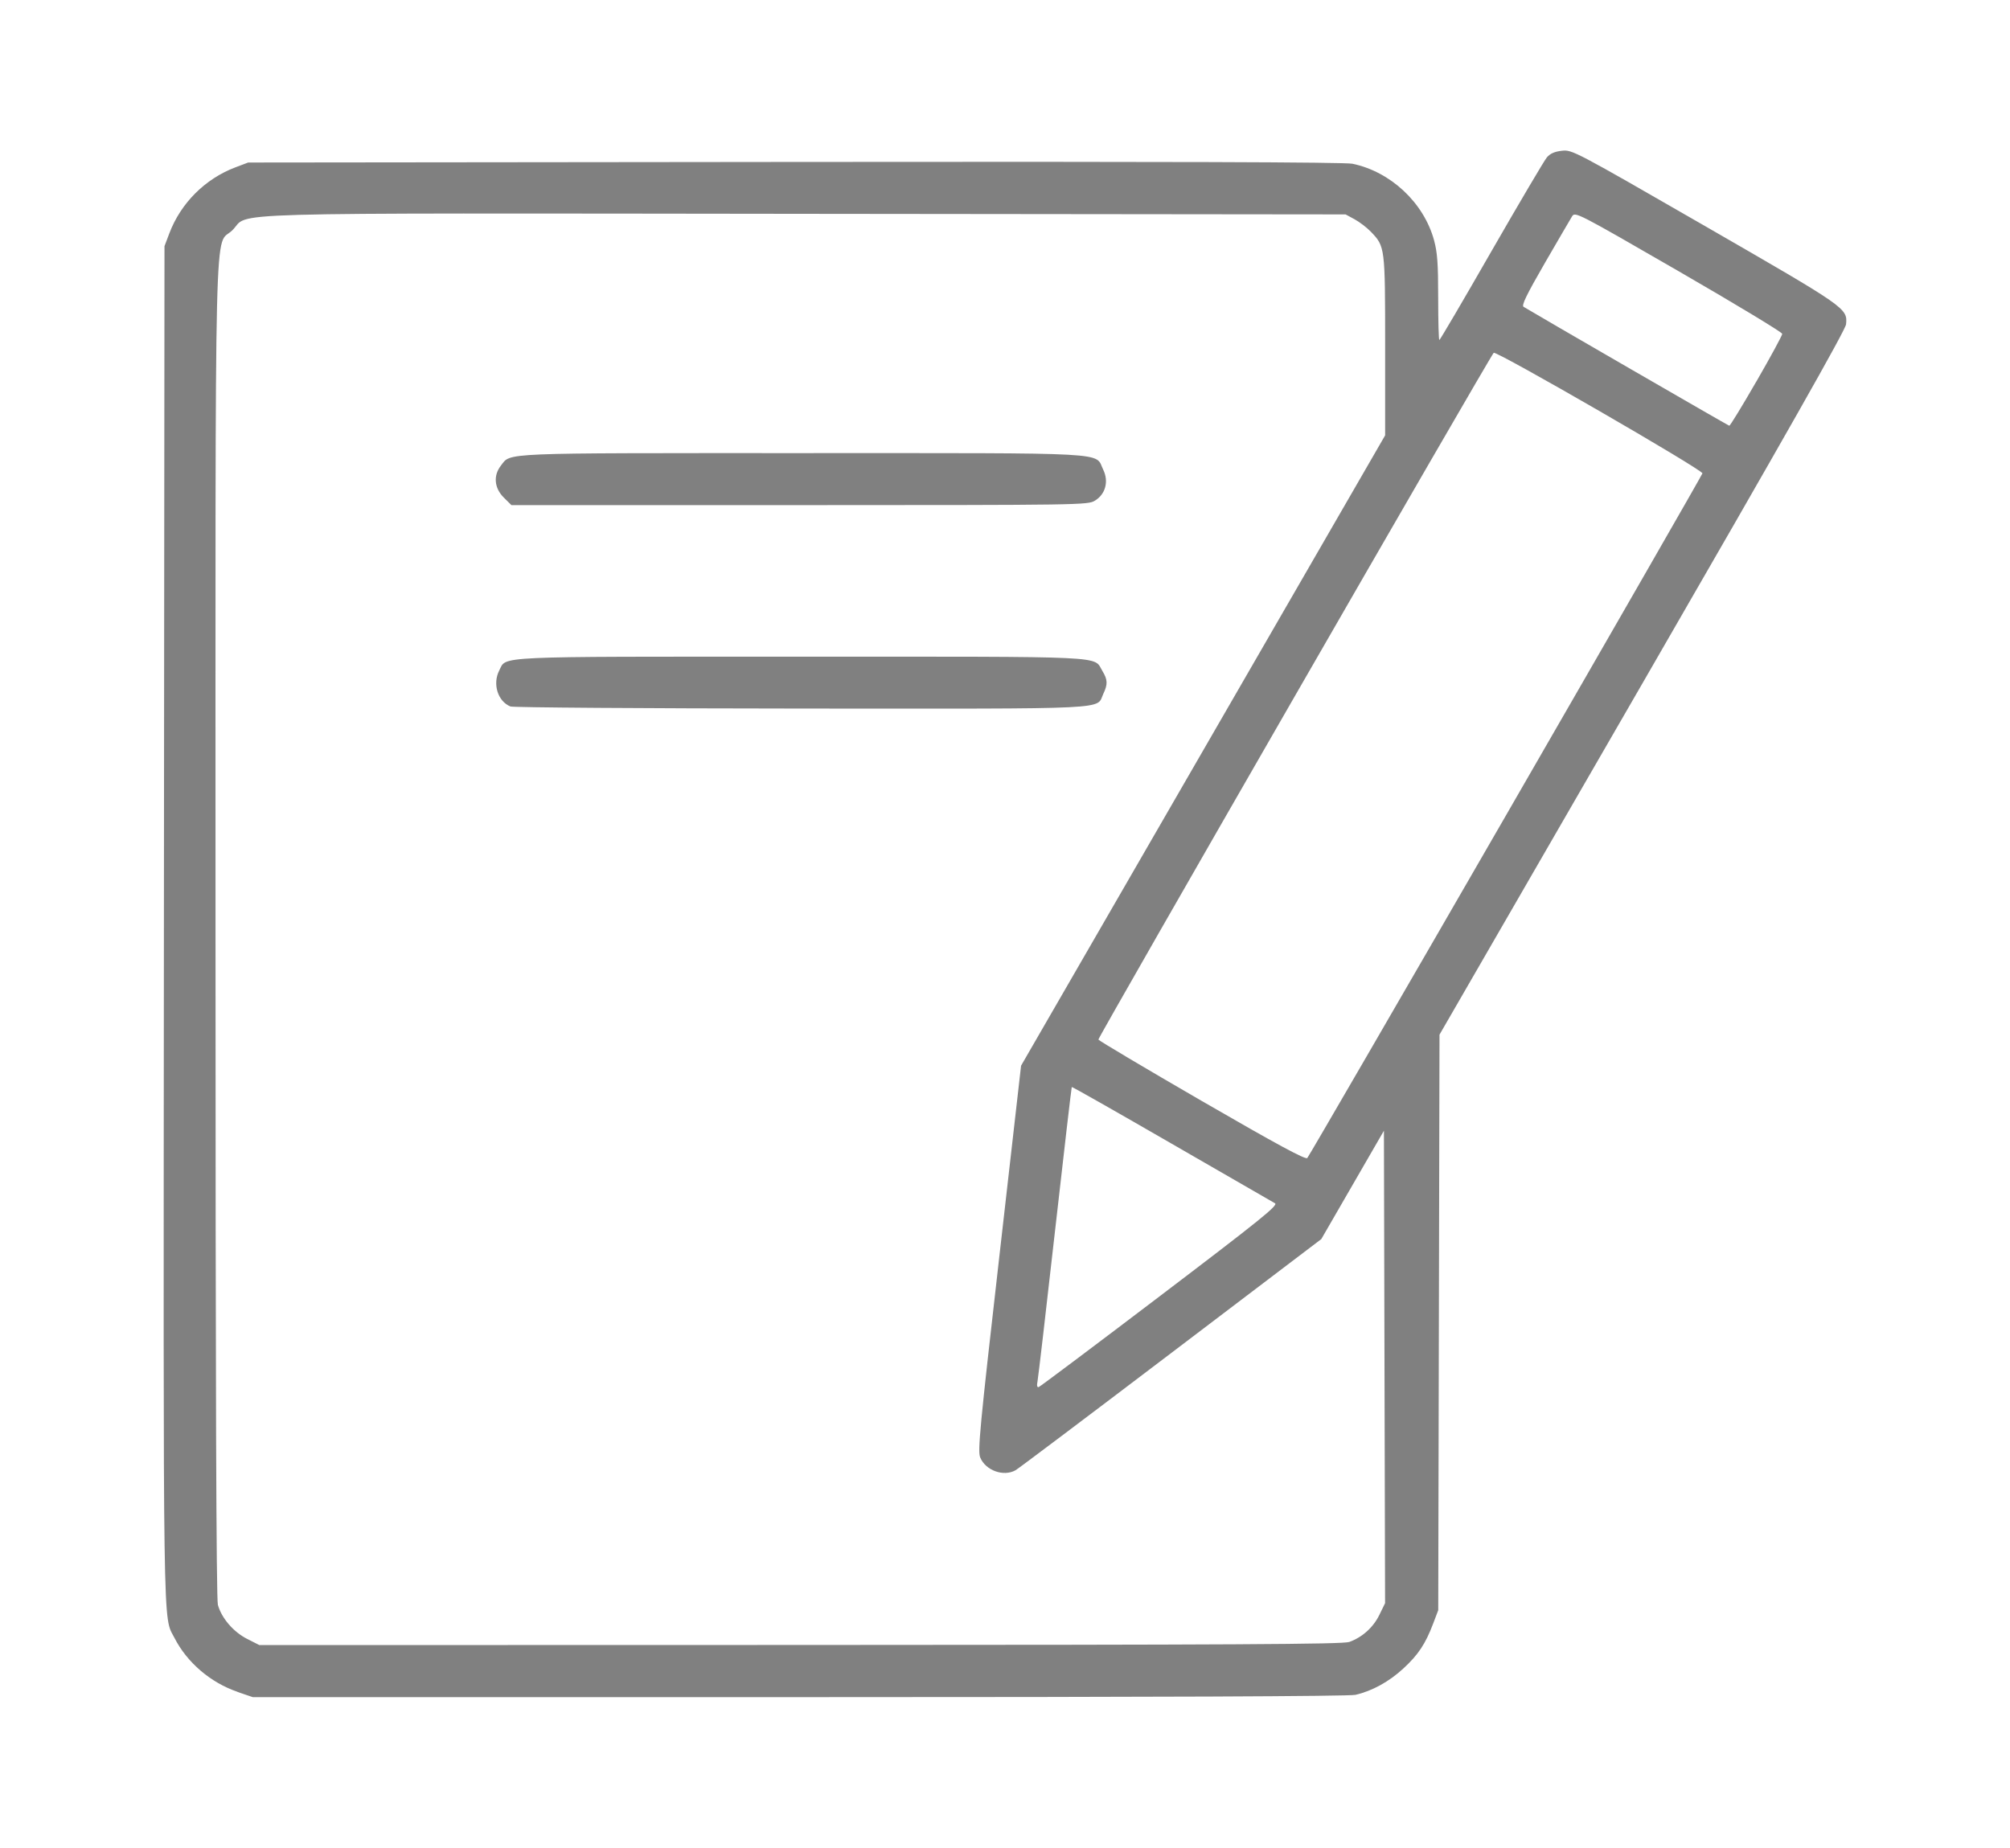
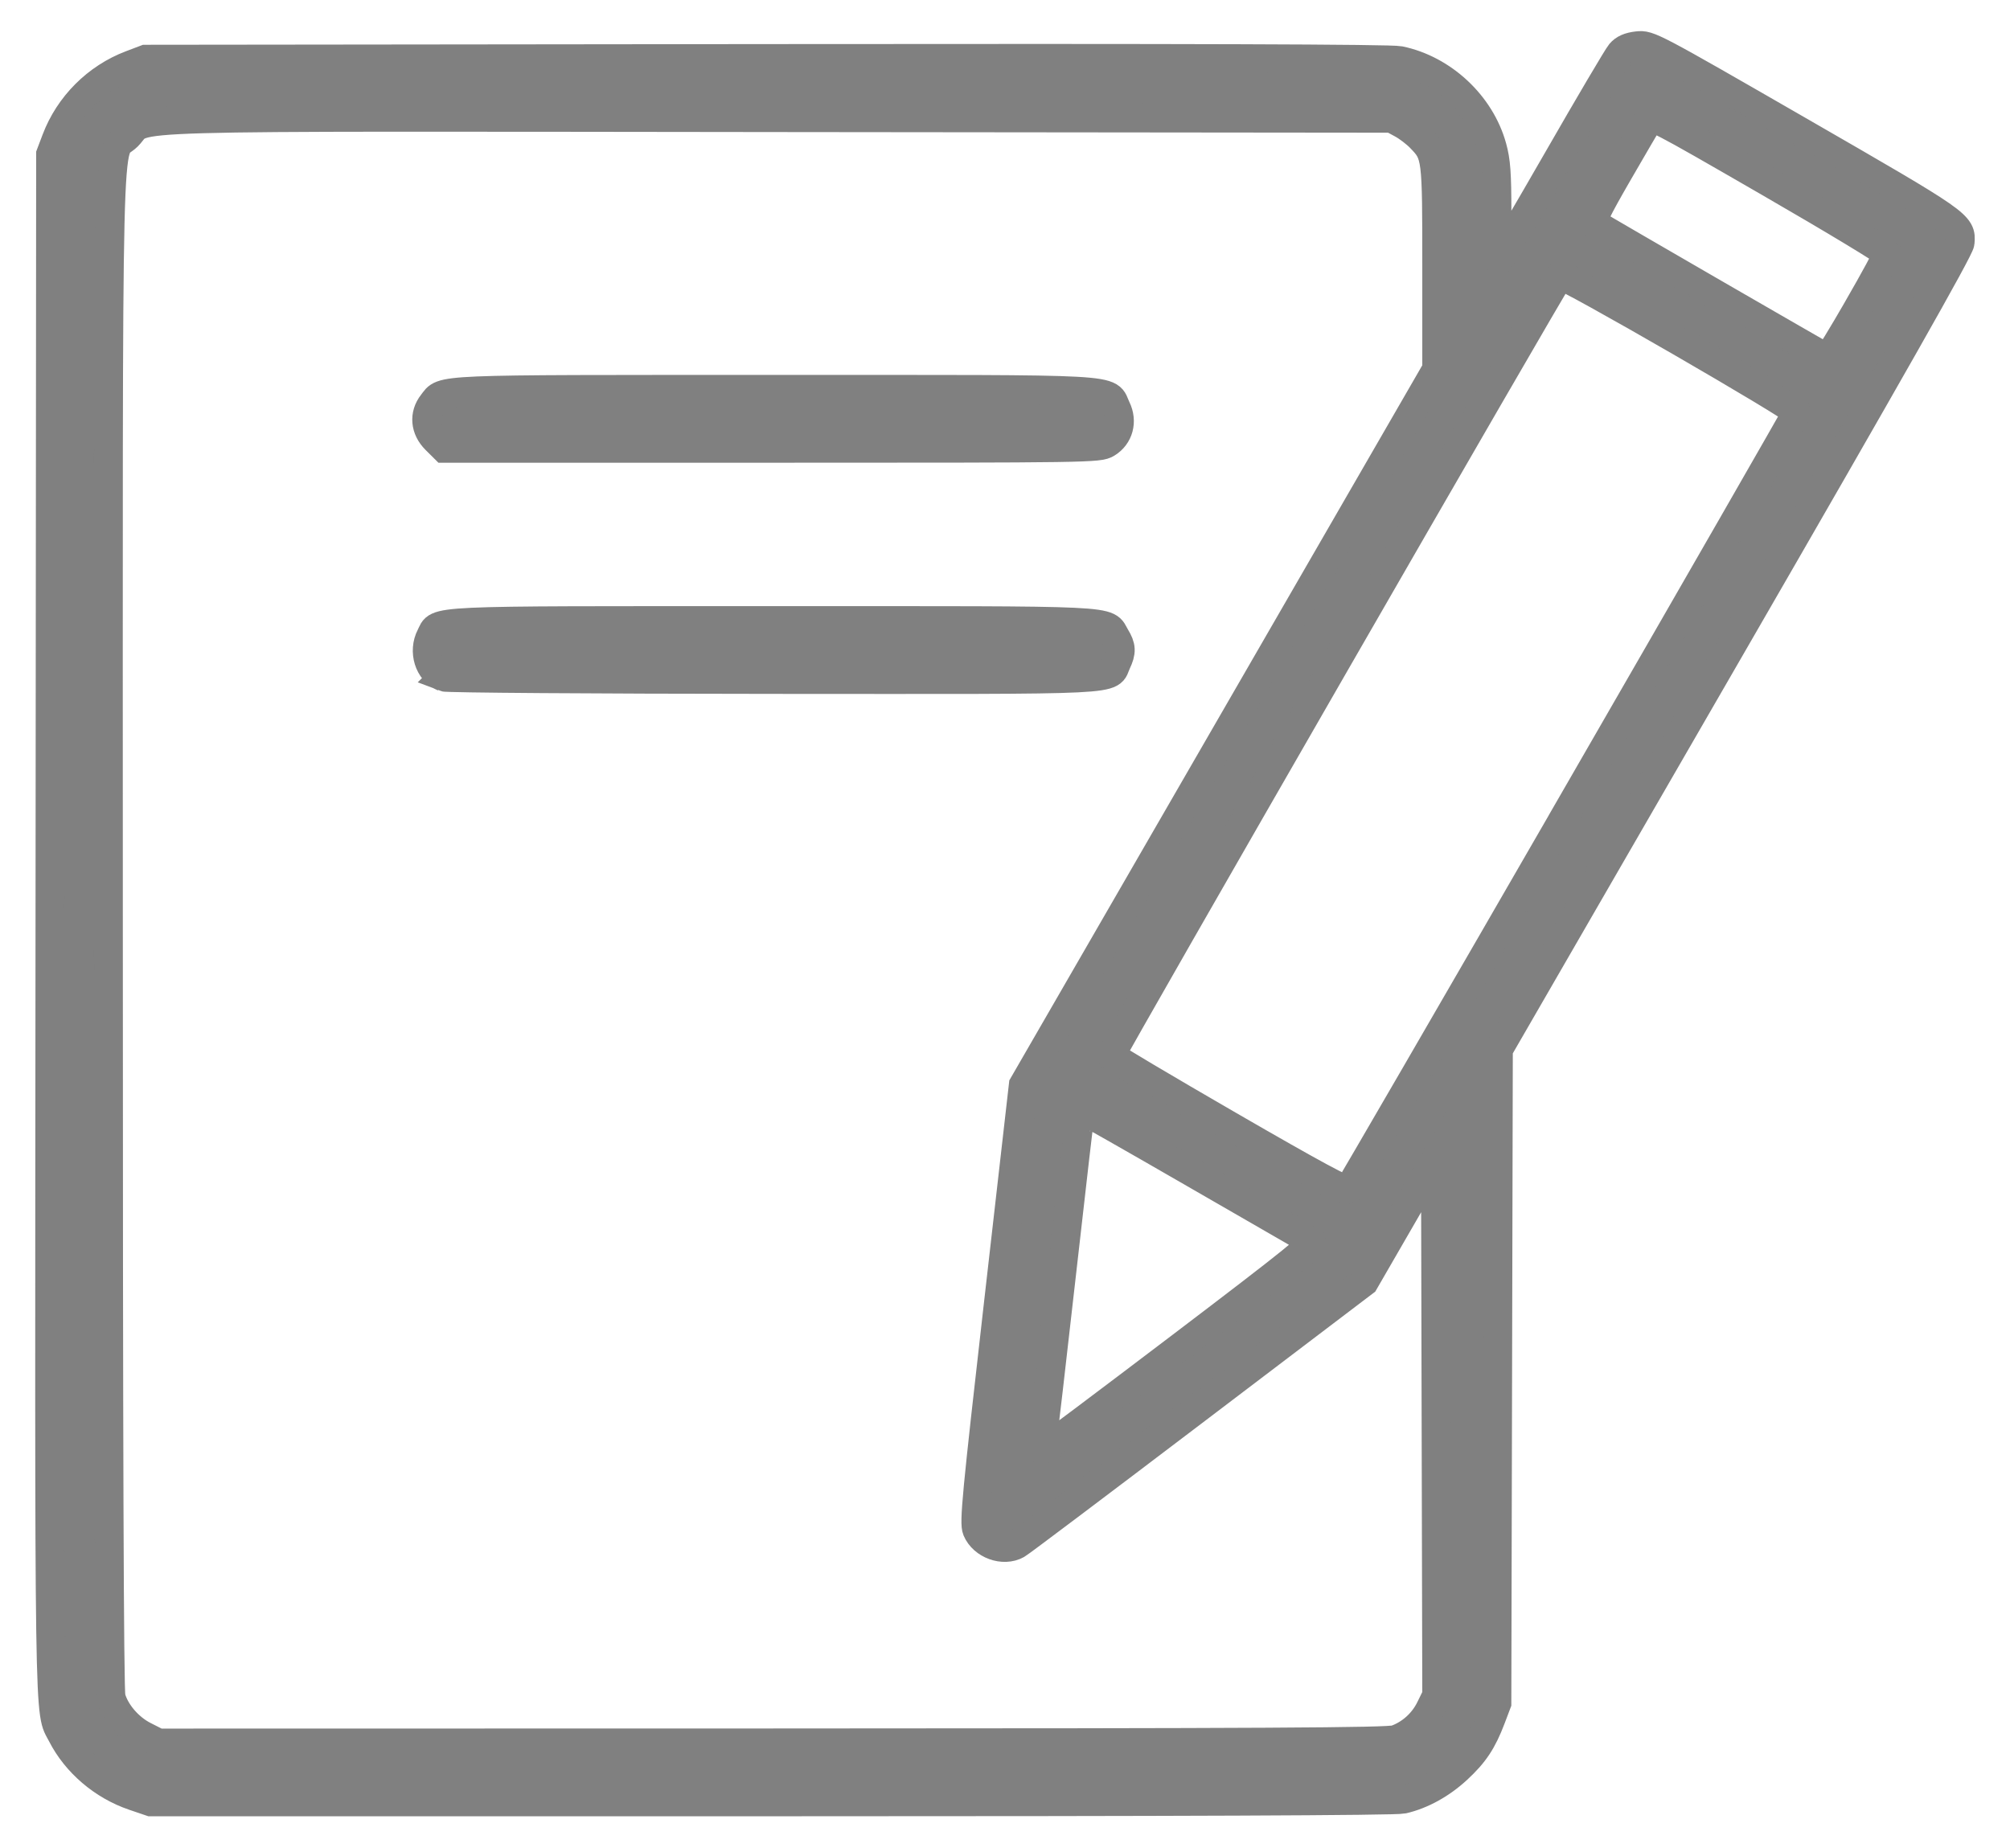
<svg xmlns="http://www.w3.org/2000/svg" width="34.86mm" height="32.048mm" viewBox="0 0 34.86 32.048" version="1.1" id="svg19302" xml:space="preserve">
  <defs id="defs19299" />
  <g id="layer1" transform="translate(-95.93125,-121.5337)">
-     <path style="fill:#808080;stroke-width:0.039" d="m 100.051,150.882 c -0.467,-0.159 -0.875,-0.508 -1.093,-0.934 -0.204,-0.401 -0.194,0.268 -0.184,-12.4 l 0.01,-11.744 0.084,-0.222 c 0.198,-0.524 0.621,-0.947 1.145,-1.145 l 0.222,-0.084 9.476,-0.01 c 6.487,-0.007 9.539,0.003 9.675,0.031 0.662,0.137 1.236,0.674 1.415,1.322 0.059,0.216 0.073,0.404 0.073,1.002 0,0.405 0.009,0.735 0.02,0.735 0.011,-4.5e-4 0.417,-0.692 0.902,-1.538 0.486,-0.845 0.919,-1.579 0.963,-1.631 0.056,-0.066 0.134,-0.101 0.26,-0.115 0.178,-0.02 0.212,-0.002 2.486,1.308 2.456,1.416 2.469,1.424 2.443,1.702 -0.009,0.097 -1.054,1.94 -3.532,6.23 l -3.519,6.093 -0.011,4.992 -0.011,4.992 -0.088,0.232 c -0.134,0.353 -0.257,0.539 -0.516,0.778 -0.247,0.229 -0.543,0.392 -0.832,0.458 -0.114,0.026 -3.397,0.04 -9.648,0.04 l -9.476,-5e-5 -0.264,-0.09 z m 19.278,-0.864 c 0.227,-0.081 0.419,-0.253 0.525,-0.471 l 0.099,-0.203 -0.01,-4.098 -0.01,-4.098 -0.543,0.94 -0.543,0.94 -2.609,1.981 c -1.435,1.09 -2.647,2.003 -2.694,2.029 -0.208,0.117 -0.52,0.004 -0.613,-0.222 -0.045,-0.11 -0.007,-0.517 0.329,-3.46 l 0.38,-3.336 3.157,-5.467 3.157,-5.467 v -1.555 c 0,-1.714 -8.4e-4,-1.72 -0.247,-1.977 -0.069,-0.072 -0.196,-0.169 -0.282,-0.216 l -0.157,-0.085 -9.357,-0.01 c -10.509,-0.011 -9.629,-0.036 -9.948,0.283 -0.322,0.322 -0.294,-0.824 -0.294,12.143 1.48e-4,7.841 0.013,11.605 0.041,11.704 0.064,0.231 0.269,0.469 0.506,0.59 l 0.213,0.108 9.38,-0.002 c 7.532,-0.002 9.408,-0.012 9.521,-0.052 z M 104.784,133.789 c -0.22,-0.089 -0.314,-0.392 -0.194,-0.625 0.131,-0.253 -0.176,-0.239 5.238,-0.239 5.422,0 5.061,-0.017 5.222,0.247 0.092,0.151 0.096,0.231 0.017,0.396 -0.132,0.279 0.269,0.26 -5.244,0.257 -2.727,-0.002 -4.995,-0.018 -5.04,-0.036 z m -0.117,-3.626 c -0.164,-0.164 -0.183,-0.381 -0.048,-0.553 0.178,-0.227 -0.076,-0.216 5.221,-0.216 5.478,8e-5 5.073,-0.022 5.225,0.288 0.099,0.203 0.039,0.426 -0.145,0.537 -0.123,0.075 -0.239,0.076 -5.122,0.077 l -4.997,1.4e-4 z m 11.386,13.85 c 1.746,-1.326 2.051,-1.573 1.991,-1.606 -0.039,-0.022 -0.846,-0.487 -1.793,-1.034 -0.947,-0.547 -1.726,-0.99 -1.732,-0.983 -0.005,0.006 -0.136,1.132 -0.291,2.503 -0.154,1.37 -0.291,2.542 -0.303,2.604 -0.015,0.073 -0.007,0.107 0.021,0.098 0.024,-0.008 0.972,-0.719 2.106,-1.581 z m 5.994,-8.33 c 1.87,-3.242 3.405,-5.914 3.41,-5.938 0.013,-0.058 -3.58,-2.133 -3.62,-2.091 -0.073,0.077 -6.866,11.881 -6.856,11.913 0.007,0.019 0.815,0.499 1.796,1.067 1.309,0.757 1.796,1.02 1.827,0.988 0.023,-0.024 1.573,-2.697 3.443,-5.939 z m 4.347,-7.534 c 0.246,-0.426 0.447,-0.797 0.447,-0.824 0,-0.027 -0.808,-0.515 -1.796,-1.086 -1.764,-1.019 -1.797,-1.036 -1.849,-0.952 -0.029,0.047 -0.242,0.412 -0.473,0.811 -0.317,0.549 -0.407,0.734 -0.368,0.758 0.212,0.13 3.549,2.06 3.568,2.063 0.013,0.003 0.225,-0.345 0.471,-0.771 z" id="path19435" />
+     <path style="fill:#808080;stroke:#808080;stroke-width:0.499;stroke-dasharray:none" d="m 98.246,152.689 c -0.531,-0.181 -0.994,-0.577 -1.241,-1.061 -0.232,-0.455 -0.221,0.305 -0.208,-14.082 l 0.011,-13.337 0.096,-0.253 c 0.225,-0.595 0.705,-1.075 1.3,-1.3 l 0.253,-0.096 10.761,-0.012 c 7.367,-0.008 10.832,0.003 10.986,0.035 0.751,0.155 1.404,0.765 1.607,1.502 0.068,0.245 0.083,0.459 0.083,1.137 0,0.459 0.01,0.835 0.022,0.834 0.012,-5.1e-4 0.473,-0.786 1.025,-1.746 0.551,-0.96 1.043,-1.793 1.093,-1.853 0.063,-0.075 0.152,-0.114 0.295,-0.13 0.202,-0.023 0.24,-0.002 2.823,1.486 2.789,1.608 2.803,1.617 2.774,1.932 -0.01,0.11 -1.197,2.203 -4.011,7.075 l -3.996,6.919 -0.013,5.669 -0.013,5.669 -0.1,0.264 c -0.152,0.401 -0.292,0.612 -0.586,0.884 -0.281,0.26 -0.616,0.445 -0.945,0.521 -0.129,0.03 -3.858,0.045 -10.956,0.045 l -10.761,-6e-5 -0.3,-0.102 z m 21.892,-0.981 c 0.258,-0.092 0.476,-0.288 0.597,-0.535 l 0.113,-0.23 -0.011,-4.654 -0.011,-4.654 -0.617,1.068 -0.617,1.068 -2.963,2.25 c -1.63,1.238 -3.006,2.275 -3.059,2.304 -0.236,0.133 -0.59,0.005 -0.697,-0.252 -0.052,-0.125 -0.008,-0.587 0.373,-3.93 l 0.432,-3.788 3.585,-6.209 3.585,-6.209 v -1.765 c 0,-1.946 -9.6e-4,-1.954 -0.281,-2.245 -0.079,-0.082 -0.223,-0.192 -0.321,-0.245 l -0.178,-0.096 -10.626,-0.011 c -11.934,-0.013 -10.934,-0.041 -11.297,0.322 -0.365,0.365 -0.334,-0.936 -0.333,13.789 1.68e-4,8.904 0.015,13.179 0.046,13.291 0.073,0.262 0.305,0.533 0.574,0.669 l 0.242,0.123 10.652,-0.002 c 8.553,-0.002 10.684,-0.013 10.812,-0.059 z m -16.518,-18.429 c -0.25,-0.101 -0.357,-0.446 -0.22,-0.71 0.148,-0.287 -0.2,-0.271 5.948,-0.271 6.158,0 5.747,-0.019 5.93,0.281 0.105,0.172 0.109,0.262 0.02,0.45 -0.15,0.317 0.305,0.295 -5.955,0.292 -3.096,-0.002 -5.672,-0.02 -5.724,-0.041 z m -0.133,-4.118 c -0.186,-0.186 -0.208,-0.433 -0.055,-0.628 0.203,-0.258 -0.086,-0.246 5.928,-0.246 6.22,9e-5 5.761,-0.025 5.933,0.327 0.112,0.23 0.044,0.483 -0.164,0.61 -0.139,0.085 -0.271,0.087 -5.817,0.087 l -5.674,1.6e-4 z m 12.929,15.728 c 1.983,-1.506 2.329,-1.786 2.261,-1.824 -0.044,-0.025 -0.961,-0.553 -2.036,-1.174 -1.075,-0.621 -1.96,-1.124 -1.966,-1.117 -0.006,0.007 -0.155,1.286 -0.33,2.842 -0.175,1.556 -0.33,2.887 -0.344,2.957 -0.017,0.084 -0.008,0.122 0.024,0.111 0.027,-0.009 1.103,-0.817 2.391,-1.795 z m 6.806,-9.46 c 2.124,-3.682 3.866,-6.716 3.873,-6.743 0.015,-0.065 -4.065,-2.422 -4.111,-2.374 -0.083,0.087 -7.797,13.492 -7.785,13.528 0.008,0.022 0.925,0.567 2.039,1.211 1.487,0.86 2.039,1.158 2.075,1.122 0.027,-0.028 1.786,-3.062 3.91,-6.744 z m 4.936,-8.556 c 0.279,-0.484 0.507,-0.905 0.507,-0.935 0,-0.03 -0.918,-0.585 -2.04,-1.233 -2.003,-1.157 -2.041,-1.176 -2.1,-1.081 -0.033,0.053 -0.275,0.468 -0.537,0.921 -0.36,0.624 -0.462,0.833 -0.417,0.861 0.241,0.148 4.03,2.339 4.052,2.343 0.015,0.003 0.256,-0.391 0.535,-0.875 z" id="path19435" />
  </g>
</svg>
